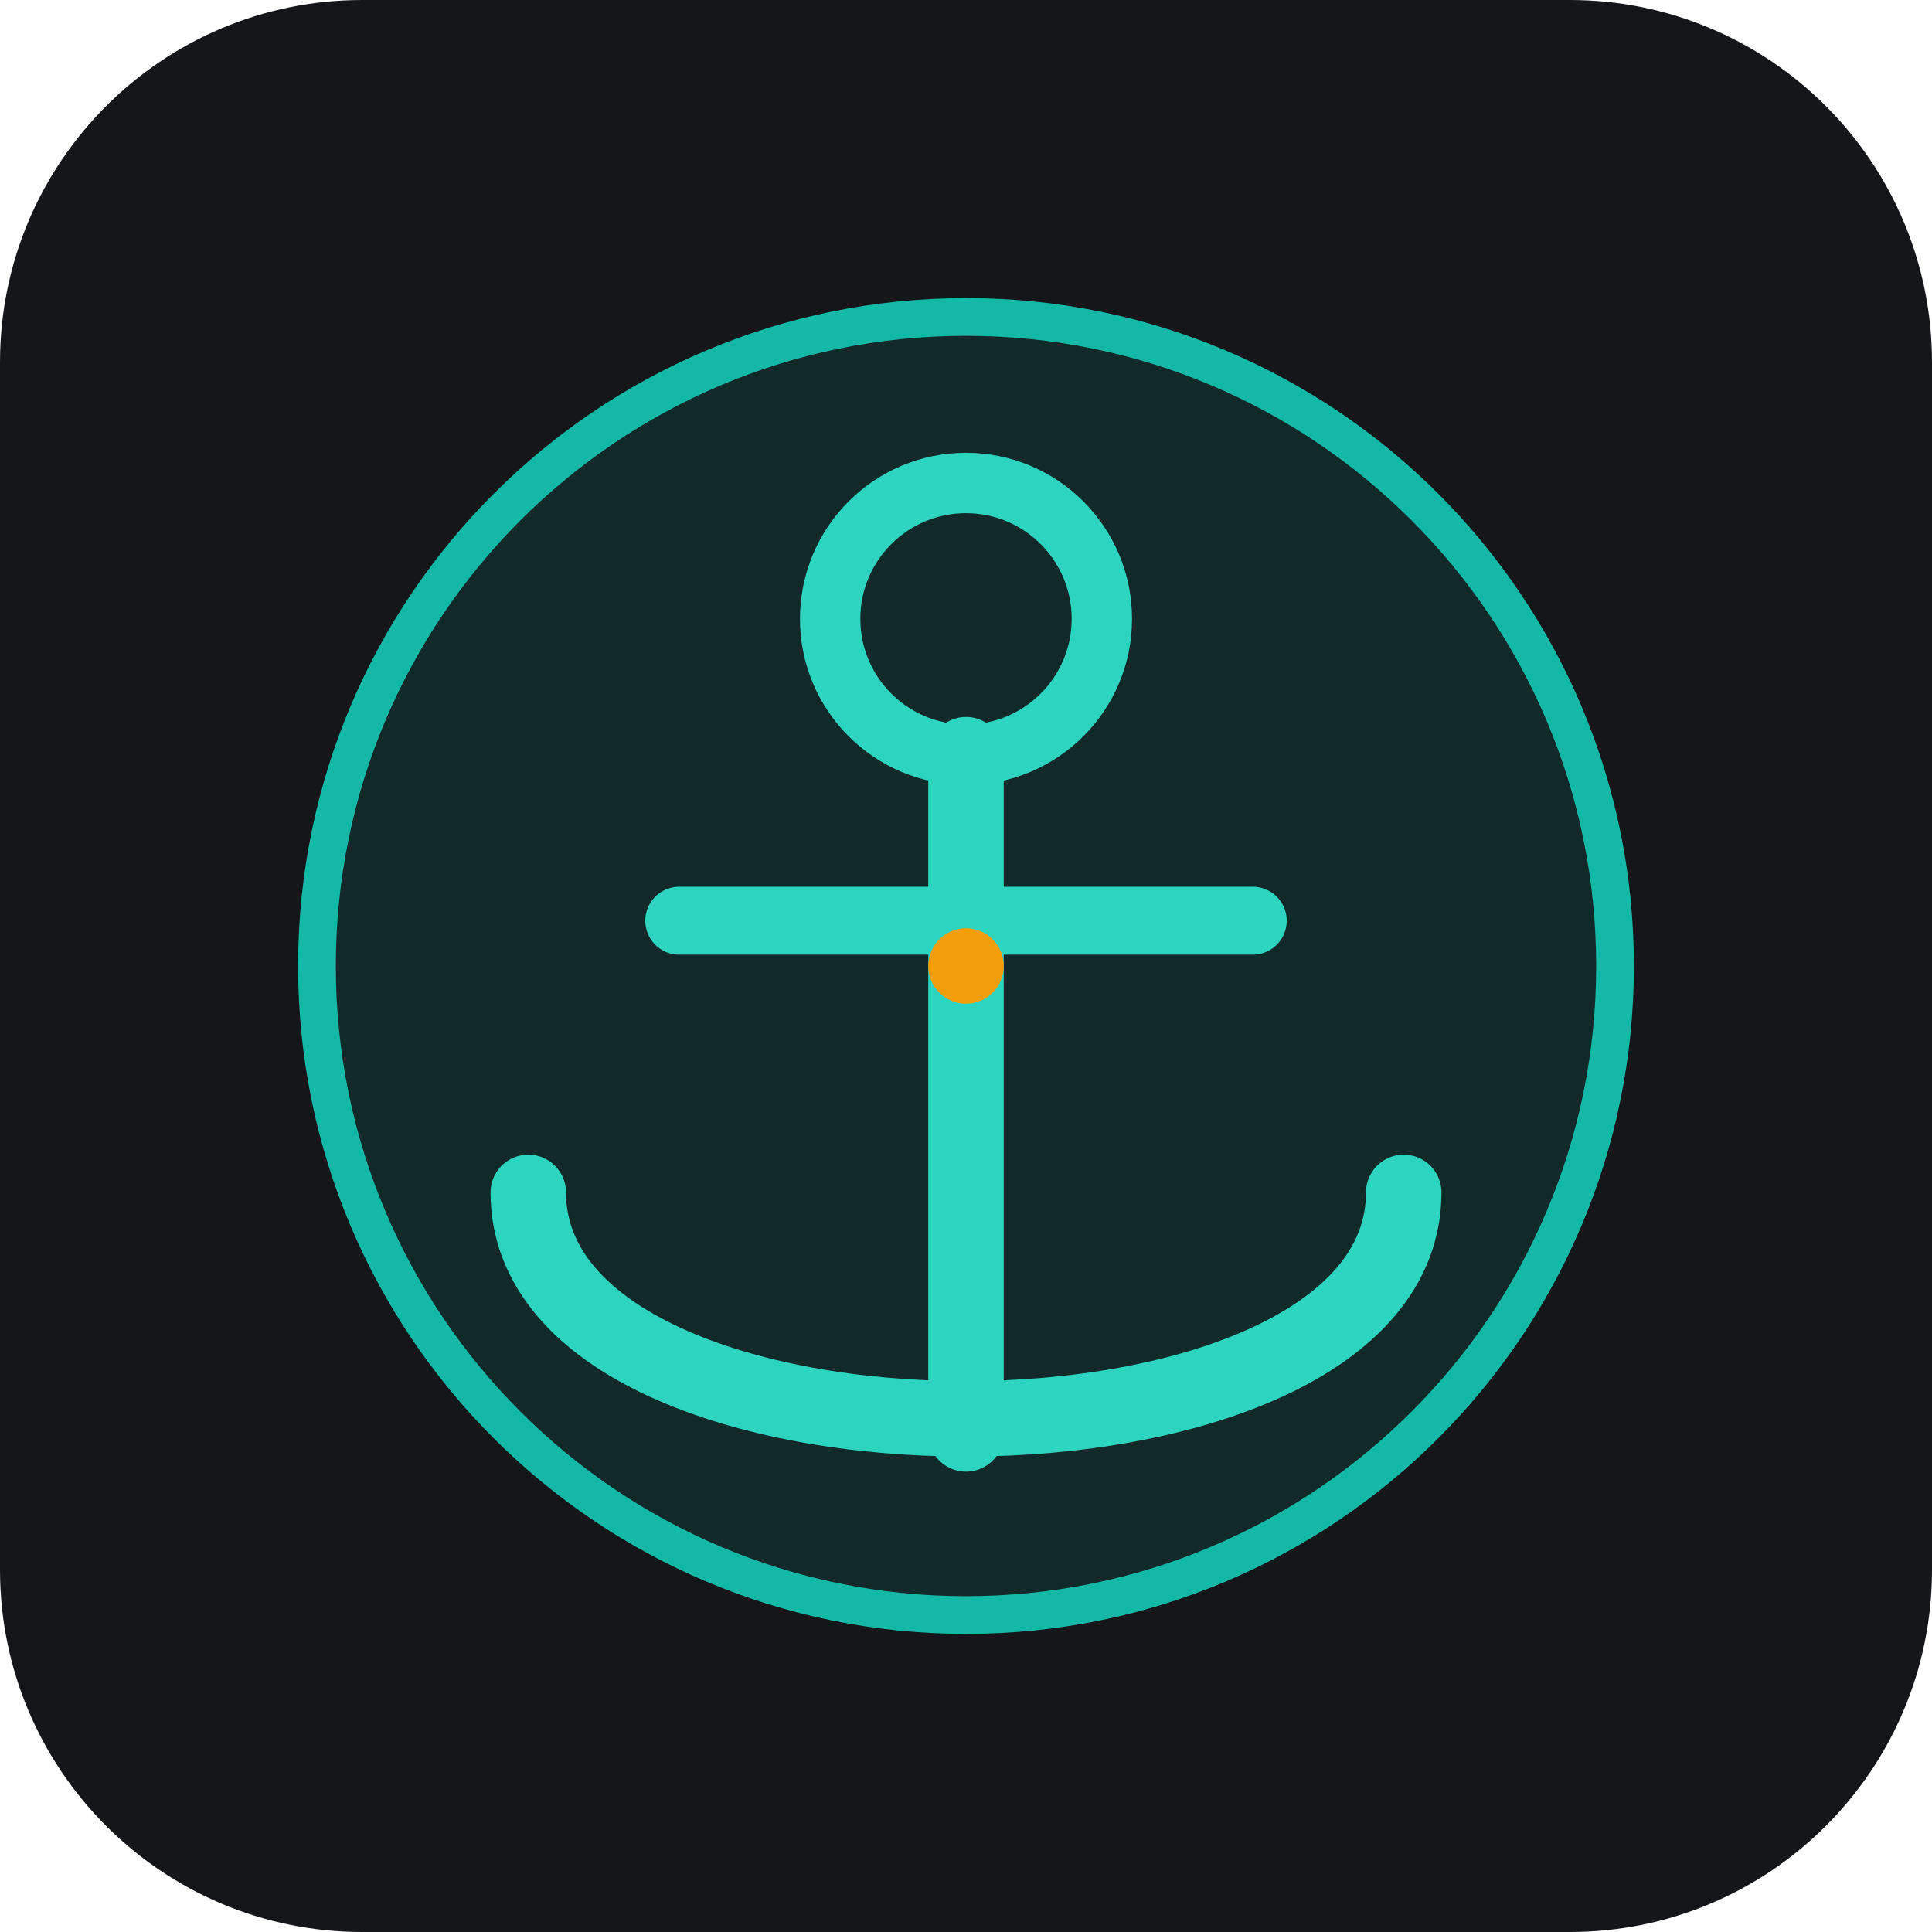
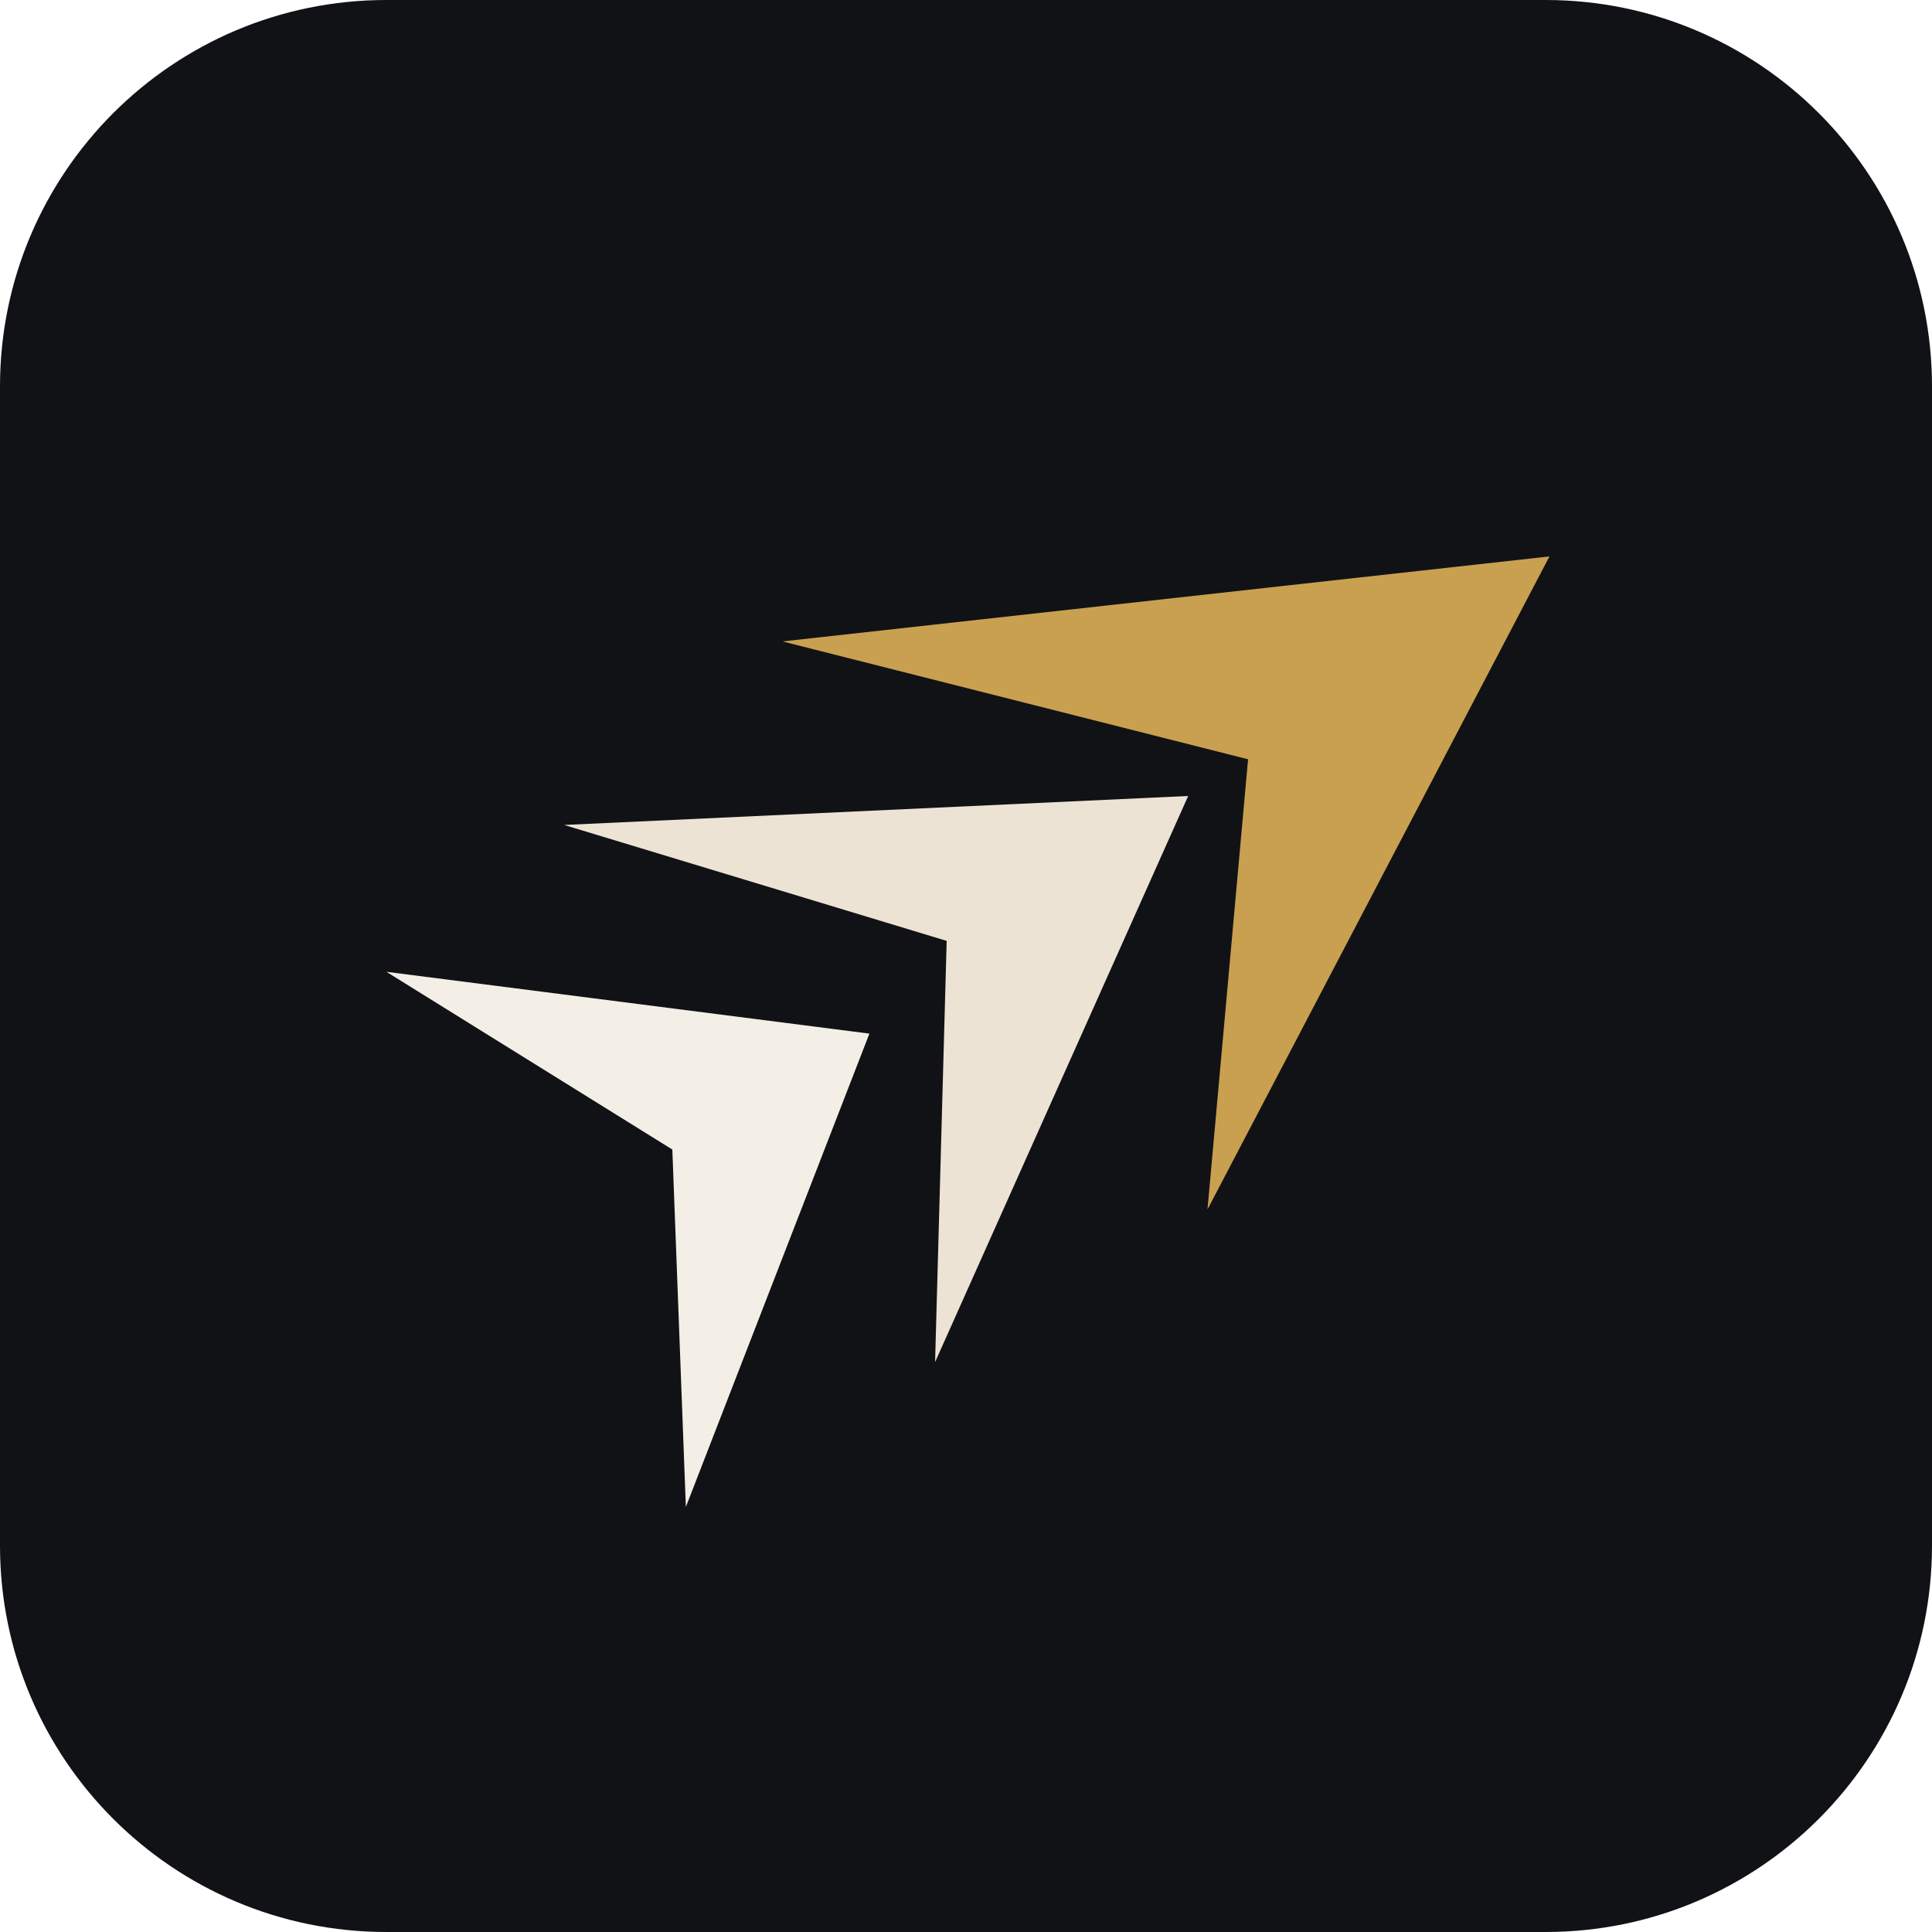
- <svg xmlns="http://www.w3.org/2000/svg" viewBox="0 0 512 512" width="512" height="512">
-   <rect width="512" height="512" rx="96" fill="#141619" />
-   <circle cx="256" cy="256" r="172" fill="#0d9488" fill-opacity="0.15" stroke="#14b8a6" stroke-width="10" />
-   <circle cx="256" cy="164" r="36" fill="none" stroke="#2dd4bf" stroke-width="16" />
-   <line x1="256" y1="200" x2="256" y2="380" stroke="#2dd4bf" stroke-width="20" stroke-linecap="round" />
-   <line x1="180" y1="244" x2="332" y2="244" stroke="#2dd4bf" stroke-width="18" stroke-linecap="round" />
-   <path d="M 140 316 C 140 396, 372 396, 372 316" fill="none" stroke="#2dd4bf" stroke-width="20" stroke-linecap="round" />
-   <circle cx="256" cy="256" r="10" fill="#f59e0b" />
+ <svg xmlns="http://www.w3.org/2000/svg" viewBox="0 0 1000 1000" fill="none">
+   <rect width="1000" height="1000" rx="200" fill="#111215" />
+   <path d="M 200 503 L 450 535 L 355 780 L 348 595 Z" fill="#F4EFE6" />
+   <path d="M 292 427 L 615 412 L 484 705 L 490 487 Z" fill="#EDE3D5" />
+   <path d="M 405 332 L 802 288 L 625 626 L 646 393 Z" fill="#C9A050" />
</svg>
